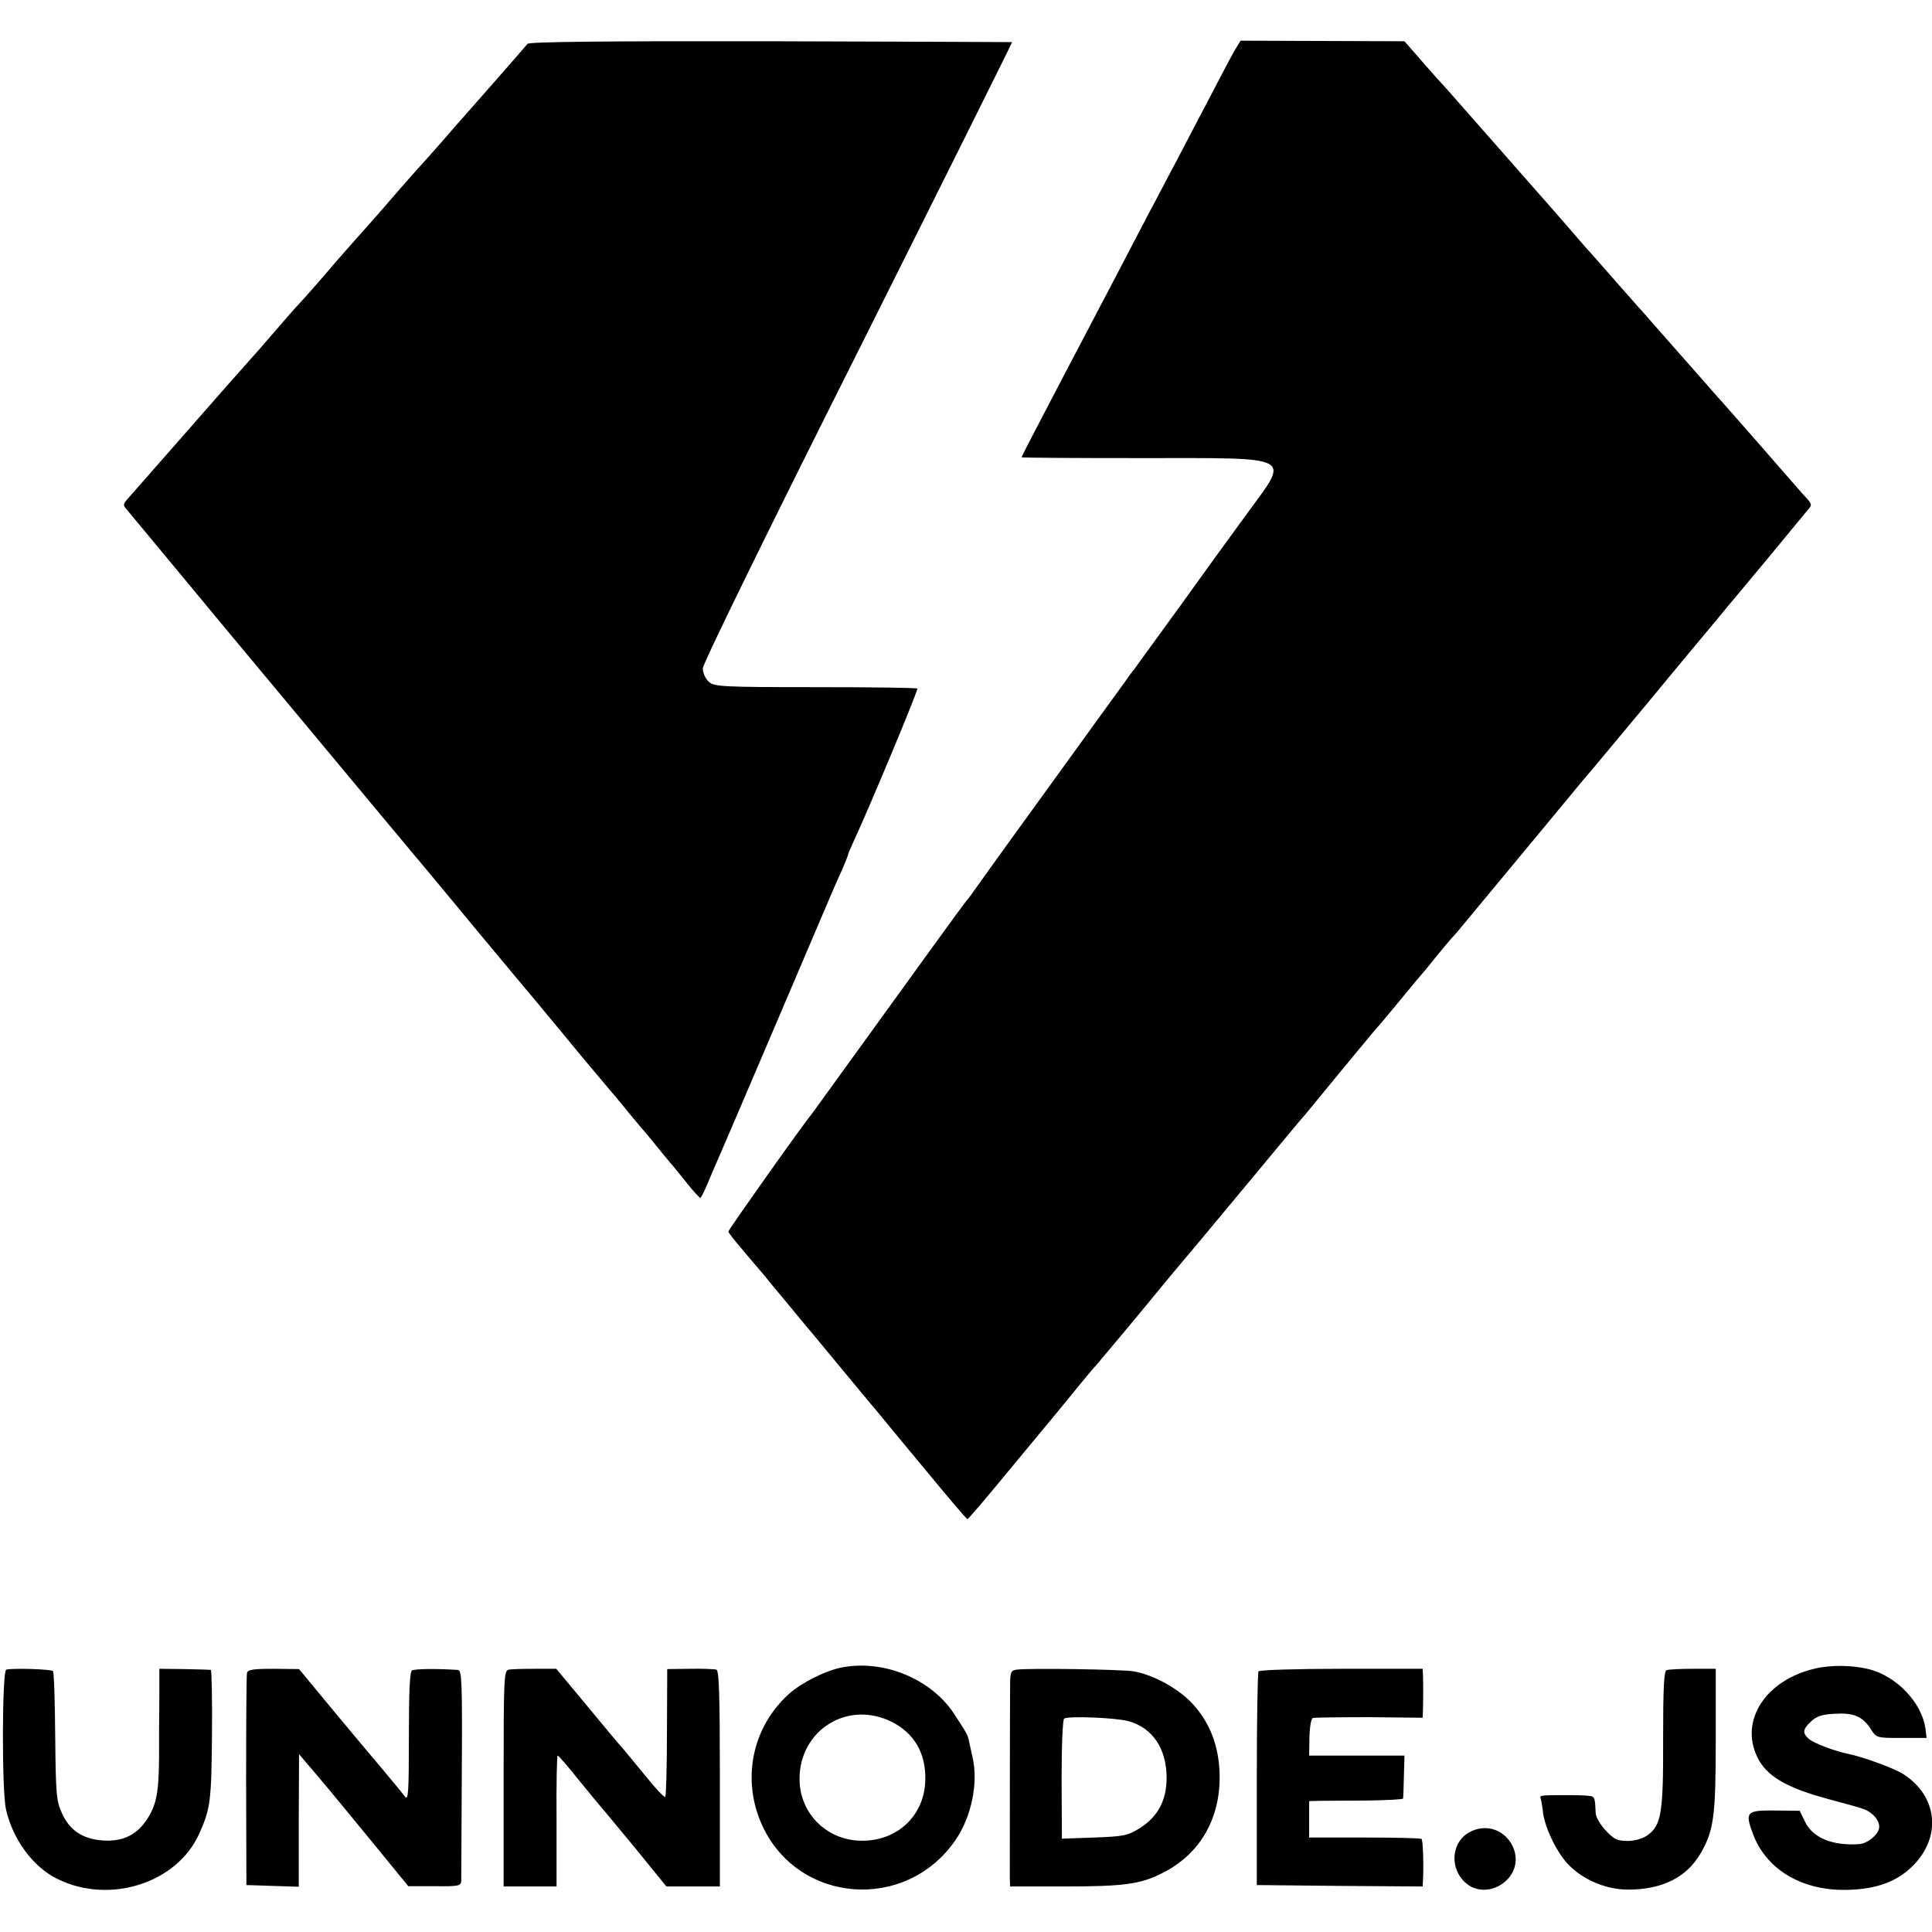
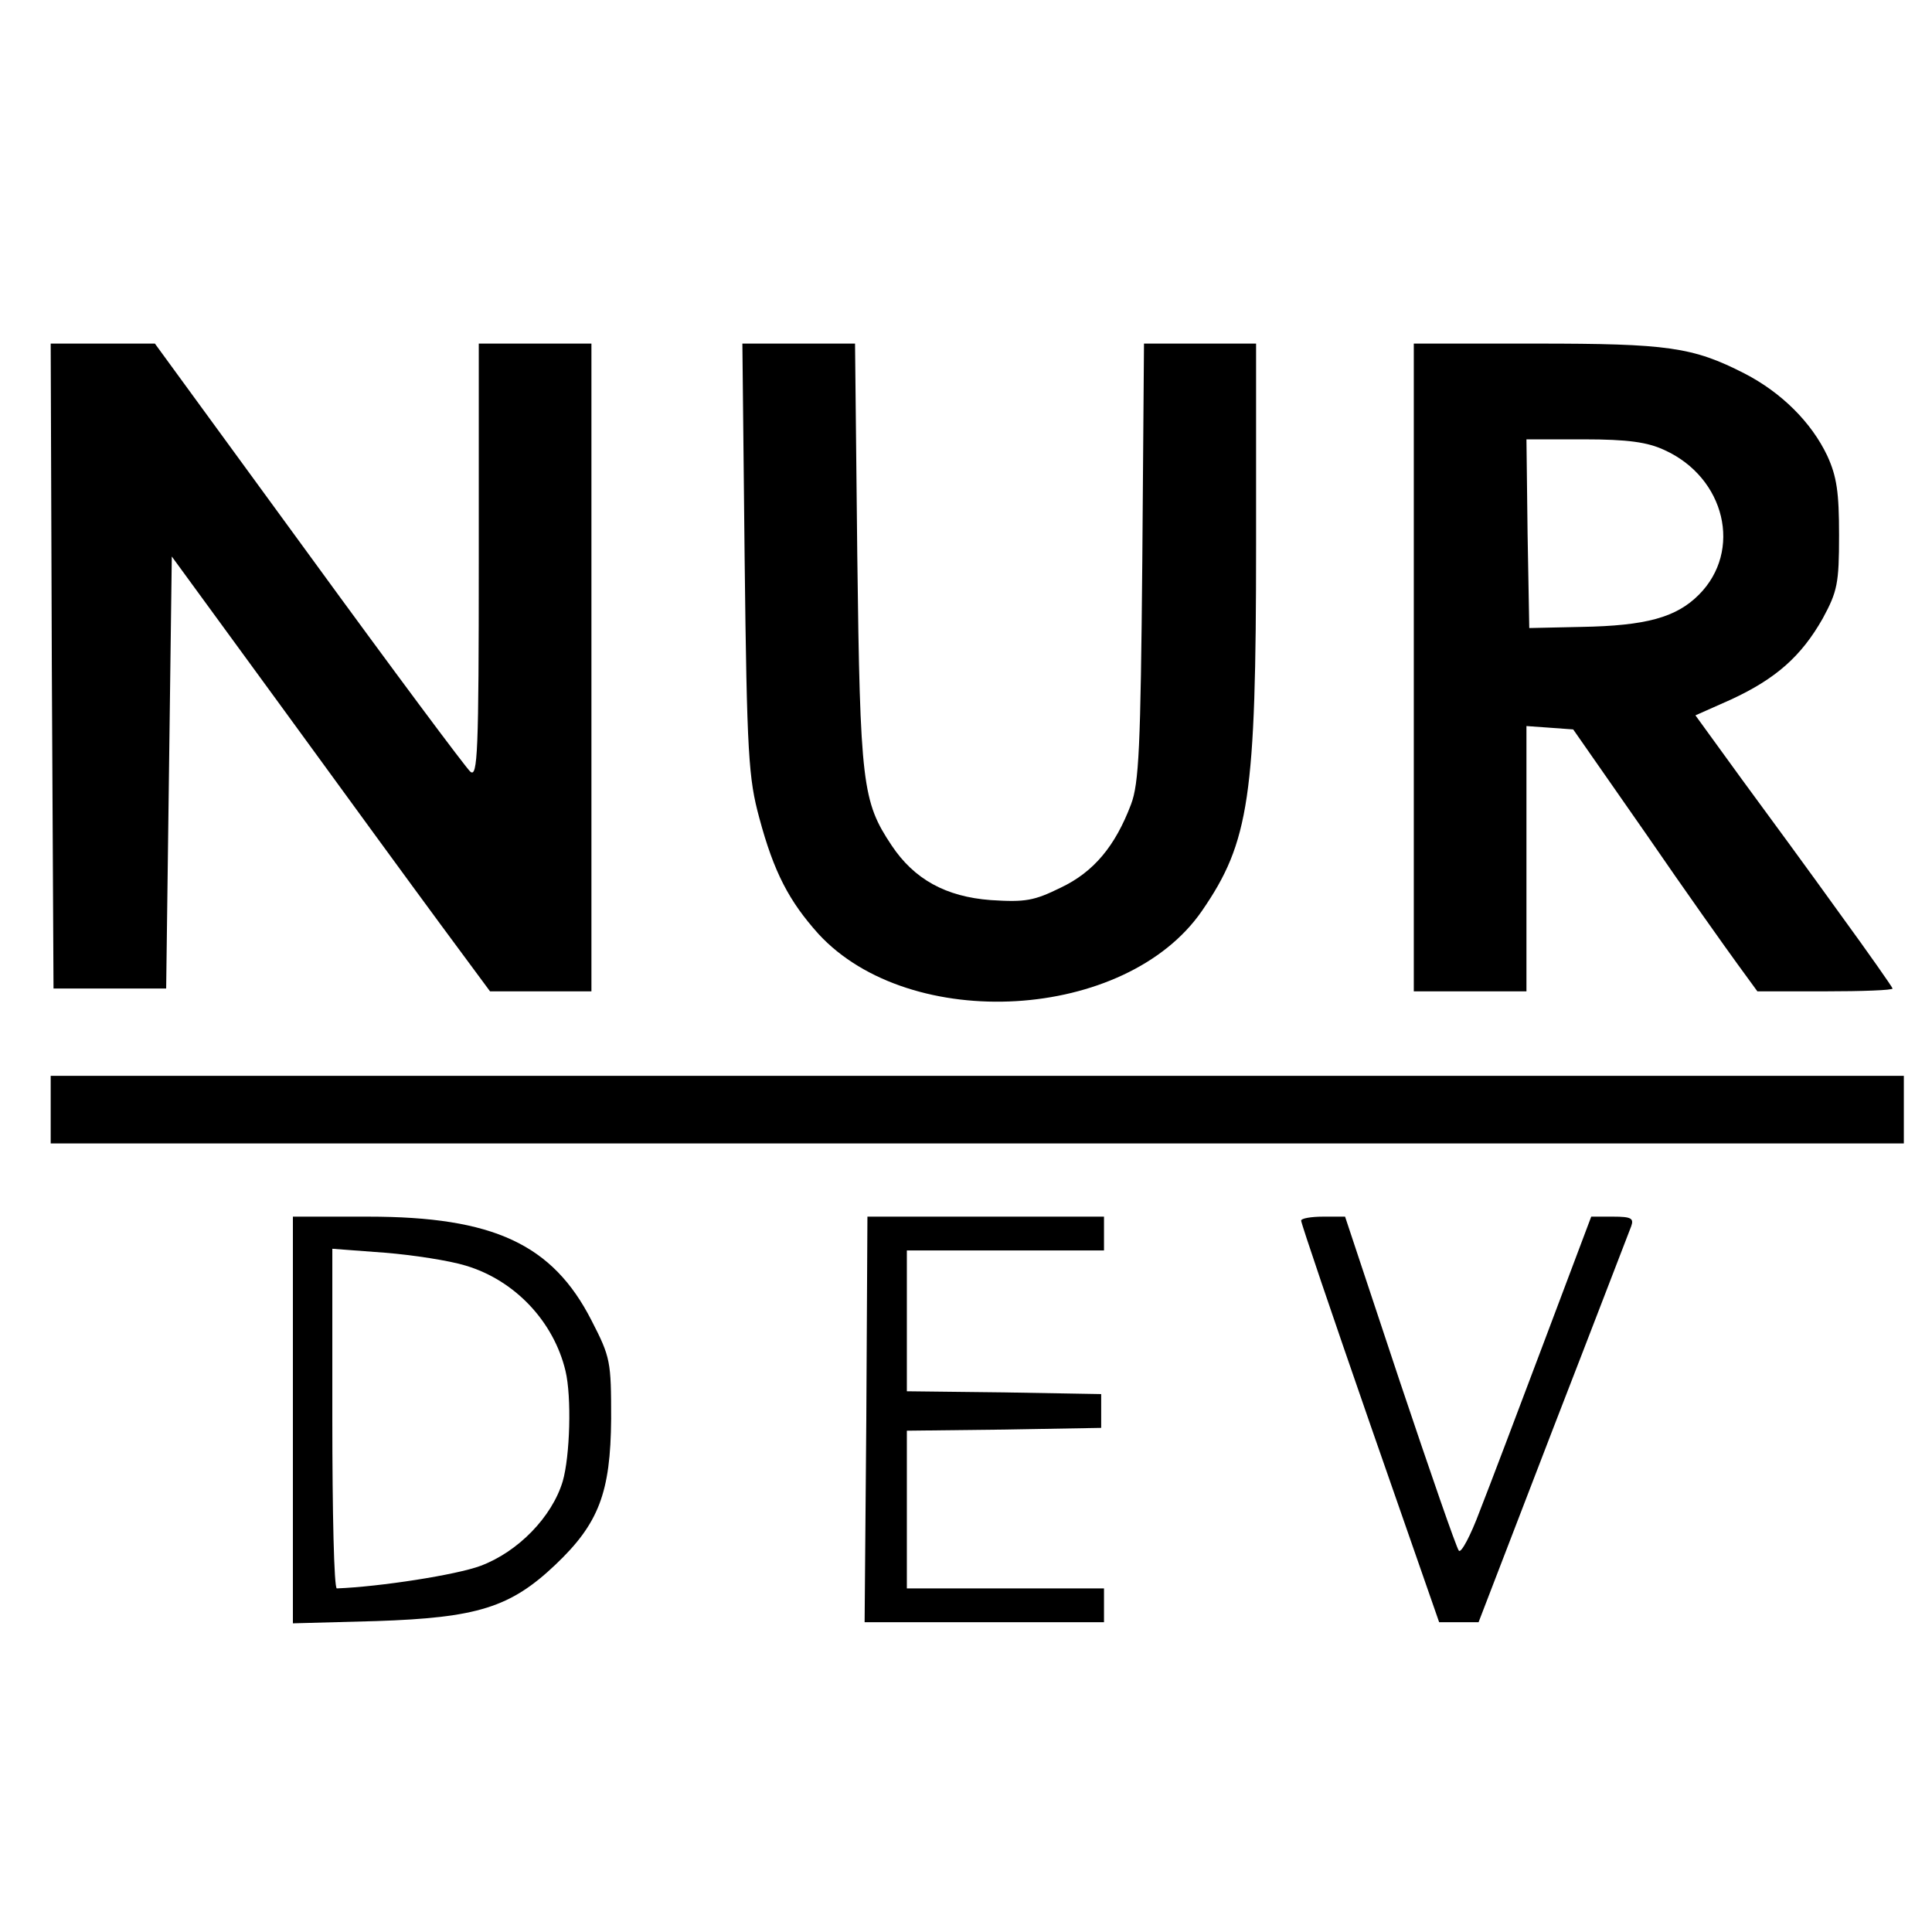
- <svg xmlns="http://www.w3.org/2000/svg" version="1" width="905.333" height="905.333" viewBox="0 0 679 679">
-   <path d="M185.4 15.4c-.5.6-5.6 6.5-11.4 13.1-5.8 6.6-10.7 12.2-11 12.5-.3.3-3.5 3.9-7 8-3.6 4.1-6.8 7.7-7.1 8-.3.3-3.9 4.3-8 9-10.1 11.7-13.2 15.1-14.9 17-.8.9-4.2 4.7-7.5 8.5-7.6 8.9-11.6 13.4-13.5 15.4-.9.9-4.5 5-8 9.1-3.6 4.1-6.9 8-7.5 8.6-2.8 3.1-14.9 16.8-28.1 31.9-8.2 9.3-15.7 17.9-16.6 18.9-1.5 1.7-1.6 2.2-.4 3.5.7.9 9.6 11.5 19.6 23.6 10 12.1 19.9 24 22 26.5 2.1 2.5 13.3 16 25 30 11.6 14 22.2 26.6 23.3 28 1.2 1.4 4.2 5 6.7 8s4.7 5.7 5 6c.3.3 5.9 7 12.5 15s12.9 15.6 14.1 17c1.2 1.4 5.7 6.8 10 12 4.4 5.2 8.7 10.4 9.6 11.5.9 1.1 6.5 7.8 12.4 15 6 7.1 11.3 13.5 11.9 14.1.5.7 2.6 3.1 4.4 5.4 1.9 2.3 4 4.8 4.5 5.4.6.6 2.7 3.1 4.7 5.6 2 2.5 4.5 5.5 5.5 6.7 1.1 1.2 3.7 4.5 5.9 7.2 2.2 2.8 4.3 5 4.6 5.1.3 0 1.6-2.6 2.9-5.8 1.3-3.1 3.4-8 4.6-10.7 1.2-2.8 10.2-23.7 19.9-46.5 21.4-50.2 19.8-46.5 22.4-52.2 1.1-2.6 2.1-5 2.1-5.3 0-.3.9-2.4 2-4.8 5.7-12.2 22.8-53.3 22.4-53.7-.3-.3-16.4-.5-35.9-.5-33.2 0-35.5-.2-37.4-1.9-1.2-1.1-2.1-3.1-2.1-4.7s22.1-46.8 54.5-111.3c29.9-59.7 54.3-108.7 54.2-108.8-.1 0-38.2-.2-84.8-.3-59.2-.1-84.8.2-85.5.9zM434.1 17.4c-1 1.7-5.3 9.8-9.6 18.1-4.3 8.2-9.5 18.1-11.5 22-2.1 3.8-6.4 12.2-9.8 18.5-3.3 6.3-8.1 15.5-10.7 20.5-2.6 4.9-7.9 15.1-11.8 22.5-3.9 7.4-10.4 19.8-14.4 27.5-4 7.6-7.3 14.1-7.3 14.2 0 .2 19.1.3 42.4.3 54.3 0 52-1.2 36.8 19.6-4.4 6-14.8 20.3-23.1 31.9-8.4 11.5-15.7 21.7-16.4 22.6-.7.8-2.3 3-3.6 4.9-1.3 1.8-13.3 18.3-26.5 36.6-13.3 18.3-24.8 34.3-25.6 35.5-.8 1.2-2.4 3.4-3.6 4.8-1.8 2.3-14.2 19.4-43.6 60.1-5.3 7.4-10.1 13.9-10.5 14.5-3.2 3.8-29.3 40.7-29.3 41.3 0 .6 3 4.2 12.4 15.2 1.1 1.4 4.1 5 6.6 8s5.5 6.6 6.6 8c1.2 1.4 7 8.3 12.9 15.5 5.9 7.1 11.9 14.4 13.4 16.1 1.4 1.7 9.1 11.1 17.1 20.7 8 9.7 14.7 17.6 15 17.6.3 0 6.8-7.6 14.5-17 7.7-9.3 14.9-18 16-19.3 2.1-2.6 2.6-3.1 9.5-11.6 2.5-3 4.7-5.7 5.1-6 .4-.4 18.8-22.4 23.7-28.5 1.5-1.8 6.9-8.3 13.4-16 .9-1.1 9-10.8 17.9-21.5 8.9-10.7 17.3-20.9 18.8-22.5 1.4-1.7 6.6-8 11.5-14 5-6.1 10.6-12.8 12.5-15.1 2-2.2 6.5-7.6 10.1-12 3.5-4.3 6.7-8.1 7-8.4.3-.3 2.3-2.7 4.5-5.5 2.2-2.7 4.7-5.7 5.5-6.6.8-.8 2.4-2.6 3.5-4 7.5-9 41.3-49.8 42.6-51.4 1-1.1 5.7-6.7 10.5-12.5s10.4-12.5 12.5-15c2-2.5 8.8-10.6 14.9-18 6.2-7.4 12.2-14.6 13.3-16 1.2-1.4 7.8-9.3 14.6-17.5 6.8-8.3 13-15.7 13.7-16.6 1.2-1.3 1.1-1.8-.4-3.5-1-1-8-9.1-15.7-17.9-7.7-8.8-14.2-16.2-14.5-16.5-.3-.3-3.7-4.1-7.5-8.5-3.9-4.4-7.2-8.2-7.5-8.5-.3-.3-3.6-4.1-7.5-8.5-3.8-4.4-7.2-8.2-7.5-8.5-.3-.3-3.6-4.1-7.5-8.5-3.8-4.4-7.5-8.5-8-9.1-.6-.6-3.5-3.9-6.5-7.4-3-3.5-9.3-10.7-14-16-6.7-7.6-19.2-21.8-28.5-32.4-.5-.6-3-3.4-5.5-6.1-2.5-2.8-6-6.8-7.9-9l-3.5-4-28.8-.1-28.8-.1-1.9 3.1zM296 586c-5.6 1-14.4 5.4-18.8 9.4-13 11.8-16.7 30.3-9.2 46.4 12.8 27.4 50.5 30.1 67.8 4.9 5.6-8.1 8.1-20.1 6-29.1-.5-2.3-1.1-4.9-1.3-5.9-.4-2-.7-2.5-5.2-9.4-8-12.2-24.6-19.1-39.3-16.3zm17.5 19.2c7.7 3.9 11.8 10.8 11.7 19.9 0 12.1-8.8 21.3-21.1 21.8-12.8.6-23.1-9.1-23.1-21.7 0-17.3 17.1-27.8 32.5-20zM638 586.4c-17.2 3.9-26.6 18-20.5 30.9 3.2 6.9 10.2 11 25.5 15.1 5.3 1.4 10.7 2.9 12 3.4 3.4 1.3 5.8 4.3 5.4 6.7-.3 2.3-4.1 5.4-6.9 5.6-9.4.7-16.4-2.2-19.1-7.8l-1.9-3.9-8.7-.1c-10.1-.1-10.6.5-7.7 8.3 4.5 12 16.3 19.4 31.3 19.6 10.9.1 18.8-2.5 24.6-8.2 10.5-10.2 9.1-24.7-3.1-32.5-3.1-2-13.7-5.9-19.3-7.1-4.7-.9-12.2-3.8-13.8-5.2-2.4-2.1-2.3-3.4.7-6.2 1.9-1.8 3.9-2.5 8.3-2.7 6.7-.4 9.8.9 12.7 5.4 2 3.1 2 3.1 10.8 3.1h8.8l-.4-3.2c-1.2-9.2-10.2-18.6-20-21-5.7-1.4-13.3-1.5-18.7-.2zM2.2 586.8c-1.5.5-1.6 42.4-.1 49.1 2.4 10.6 9.6 20.4 18.2 24.5 18.3 9 41.9 1.4 49.7-15.9 4-8.9 4.3-11.7 4.5-34.8.1-12.5-.1-22.7-.4-22.8-.3-.1-4.5-.2-9.4-.3l-8.7-.1v10.2c-.1 5.7-.1 15.2-.1 21.3-.1 12.4-1 16.9-4.8 22.2-3.5 5-8.6 7.2-15.4 6.6-6.8-.6-11.3-3.6-14-9.7-1.9-4.2-2.1-6.7-2.3-26.9-.1-12.3-.4-22.6-.8-22.9-.7-.7-14.6-1.1-16.4-.5zM86.8 588c-.2.8-.3 17.9-.3 38l.1 36.5 9.2.3 9.2.3v-23.3l.1-23.3 2.2 2.6c4.4 5.1 8.7 10.2 22.3 26.8l13.9 17h9.3c8.1.1 9.2-.1 9.3-1.7 0-.9.1-18 .2-38 .2-31.5 0-36.2-1.3-36.3-7.8-.5-15.3-.4-16.2.2-.8.5-1.1 7.6-1.1 23.5 0 19.3-.2 22.4-1.4 20.8-.7-1-4.2-5.2-7.7-9.4-3.5-4.1-11.6-13.8-18-21.5l-11.5-13.9-9-.1c-7.2 0-9.1.3-9.3 1.5zM178.8 586.8c-1.7.3-1.8 2.9-1.8 38.3V663h18.6v-23c-.1-12.7.1-23 .4-23 .3 0 3.7 3.9 7.5 8.7 3.9 4.8 7.5 9.1 8 9.7.6.6 5.9 7.1 11.9 14.3l10.8 13.3H253v-37.9c0-29.4-.3-38-1.2-38.3-.7-.2-4.9-.4-9.3-.3l-8 .1-.1 22.2c0 12.2-.3 22.4-.6 22.7-.3.3-3.2-2.7-6.4-6.7-3.3-4-7.1-8.6-8.5-10.3-1.5-1.6-7.3-8.6-13-15.5l-10.4-12.5H188c-4.1 0-8.3.1-9.2.3zM357.3 586.8c-2.1.3-2.3.9-2.3 6-.1 11-.1 64.7-.1 67.4l.1 2.8h18.9c20.9 0 26.9-.8 34.4-4.6 13.6-6.7 21-19.7 20.3-35.8-.4-9.3-3.5-17.2-9.2-23.5-4.8-5.4-13.7-10.4-20.9-11.7-4-.7-36.9-1.2-41.2-.6zm39.3 18.1c8.4 2.3 13.4 9.6 13.4 19.9 0 8-3.1 13.7-9.4 17.7-4.4 2.7-5.7 2.9-16.1 3.3l-11.3.4-.1-20.8c0-12.3.4-21.1.9-21.4 1.6-1 18.2-.3 22.6.9zM442.3 587.4c-.3.4-.6 17.5-.6 38v37.1l29.2.3 29.1.2.1-2.2c.3-5.3 0-14.1-.5-14.5-.3-.3-9.3-.5-20-.5h-19.5V633l3.7-.1c2 0 9.4-.1 16.5-.1 7-.1 12.8-.4 12.8-.7.1-.3.2-3.9.3-7.9l.2-7.2h-33.5l.1-6.4c.1-3.8.6-6.6 1.2-6.8.6-.2 9.5-.3 19.9-.3l18.7.2.1-2.9c.1-3.6.1-9.2 0-12.1l-.1-2.2h-28.6c-15.7 0-28.8.4-29.1.9zM585.7 587c-.9.4-1.2 6.3-1.2 24 .1 26.1-.6 30.5-5.5 34-1.7 1.2-4.4 2-7 2-3.6 0-4.8-.6-7.6-3.6-1.9-2-3.5-4.7-3.6-6.2-.2-4.5-.3-5-1-5.7-.3-.4-3.9-.6-8-.6-10.7 0-10.8 0-10.3 1.3.2.7.6 2.9.8 4.9.7 5.4 4.9 14.1 9 18.3 5.3 5.4 13.3 8.7 20.9 8.7 12 0 20.5-4.3 25.4-12.6 4.7-8.1 5.4-12.9 5.4-40v-25h-8c-4.5 0-8.6.2-9.3.5zM517.3 643.5c-6.1 2.6-8 10.4-4.1 16.1 7.3 10.6 23.9.9 18.4-10.8-2.7-5.5-8.7-7.8-14.3-5.3z" />
+ <svg xmlns="http://www.w3.org/2000/svg" version="1.0" width="343pt" height="343pt" viewBox="0 0 343 343" preserveAspectRatio="xMidYMid meet">
+   <g transform="translate(0,343) scale(0.1,-0.1)" fill="#000000" stroke="none">
+     <path d="M92 2248 l3 -573 100 0 100 0 5 383 5 384 195 -267 c107 -147 234 -321 282 -386 l88 -119 90 0 90 0 0 575 0 575 -100 0 -100 0 0 -386 c0 -340 -2 -385 -15 -374 -8 7 -137 180 -287 386 l-273 374 -93 0 -92 0 2 -572z" />
+     <path d="M1322 2438 c4 -349 7 -390 26 -460 26 -97 53 -148 105 -206 163 -177 546 -155 681 41 84 122 96 202 96 650 l0 357 -99 0 -100 0 -3 -387 c-3 -331 -6 -394 -20 -431 -28 -74 -66 -120 -125 -148 -47 -23 -62 -26 -124 -22 -80 6 -136 37 -176 97 -52 78 -56 108 -61 514 l-4 377 -100 0 -100 0 4 -382z" />
+     <path d="M2510 2245 l0 -575 100 0 100 0 0 236 0 235 42 -3 41 -3 129 -185 c70 -102 144 -206 163 -232 l35 -48 120 0 c66 0 120 2 120 5 0 2 -42 62 -93 132 -51 71 -130 179 -175 240 l-82 113 63 28 c80 37 125 77 163 144 26 48 29 62 29 148 0 76 -4 104 -21 141 -28 59 -81 112 -147 146 -92 47 -136 53 -369 53 l-218 0 0 -575z m445 386 c108 -49 139 -179 61 -257 -40 -40 -93 -55 -209 -57 l-92 -2 -3 168 -2 167 102 0 c78 0 113 -5 143 -19z" />
+     <path d="M90 1460 l0 -60 1645 0 1645 0 0 60 0 60 -1645 0 -1645 0 0 -60z" />
+     <path d="M520 909 l0 -361 148 4 c179 6 238 24 318 100 77 73 98 128 99 259 0 102 -1 109 -35 175 -69 135 -174 184 -396 184 l-134 0 0 -361z m307 274 c87 -26 156 -99 177 -187 11 -46 8 -151 -5 -196 -19 -63 -79 -125 -146 -150 -43 -16 -178 -37 -255 -40 -5 0 -8 136 -8 301 l0 302 93 -7 c50 -4 115 -14 144 -23z" />
+     <path d="M1538 910 l-3 -360 213 0 212 0 0 30 0 30 -175 0 -175 0 0 140 0 140 173 2 172 3 0 30 0 30 -172 3 -173 2 0 125 0 125 175 0 175 0 0 30 0 30 -210 0 -210 0 -2 -360z" />
+     <path d="M2310 1263 c0 -5 55 -167 122 -360 l123 -353 35 0 35 0 132 343 c73 188 135 350 139 360 5 14 0 17 -32 17 l-39 0 -84 -223 c-46 -122 -97 -257 -114 -300 -16 -43 -33 -75 -37 -70 -4 4 -51 140 -105 301 l-97 292 -39 0 c-21 0 -39 -3 -39 -7z" />
+   </g>
</svg>
